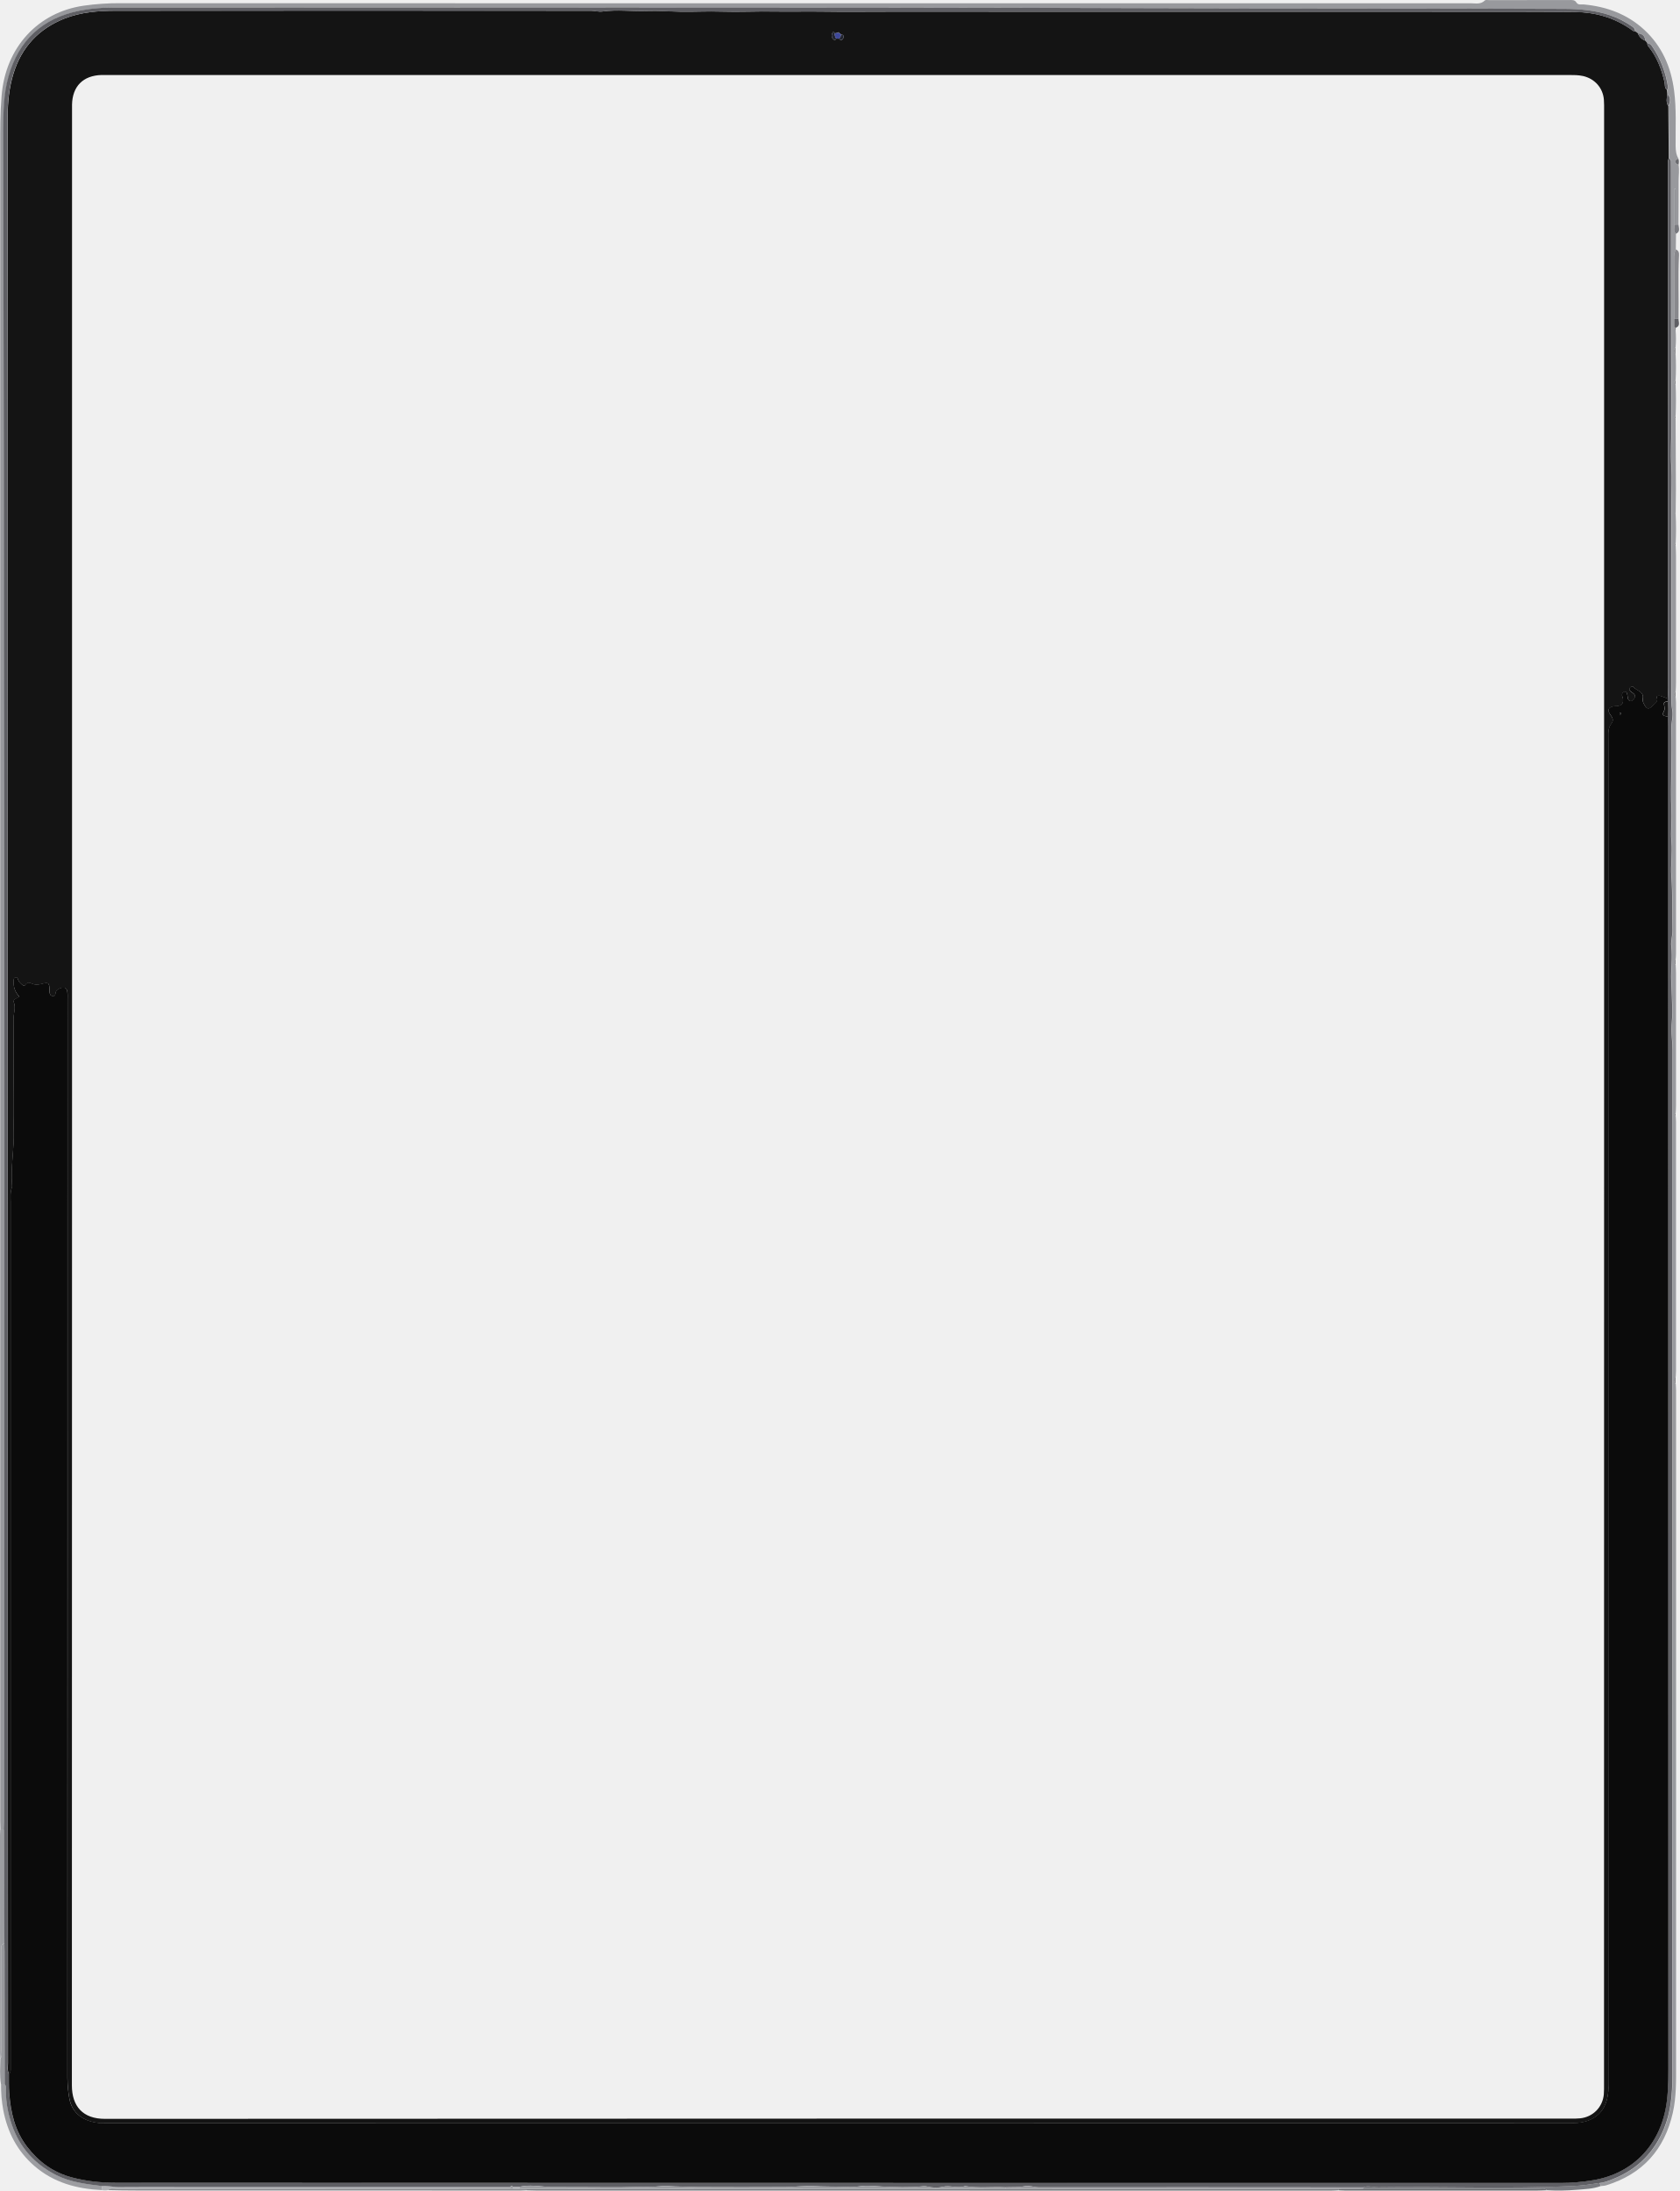
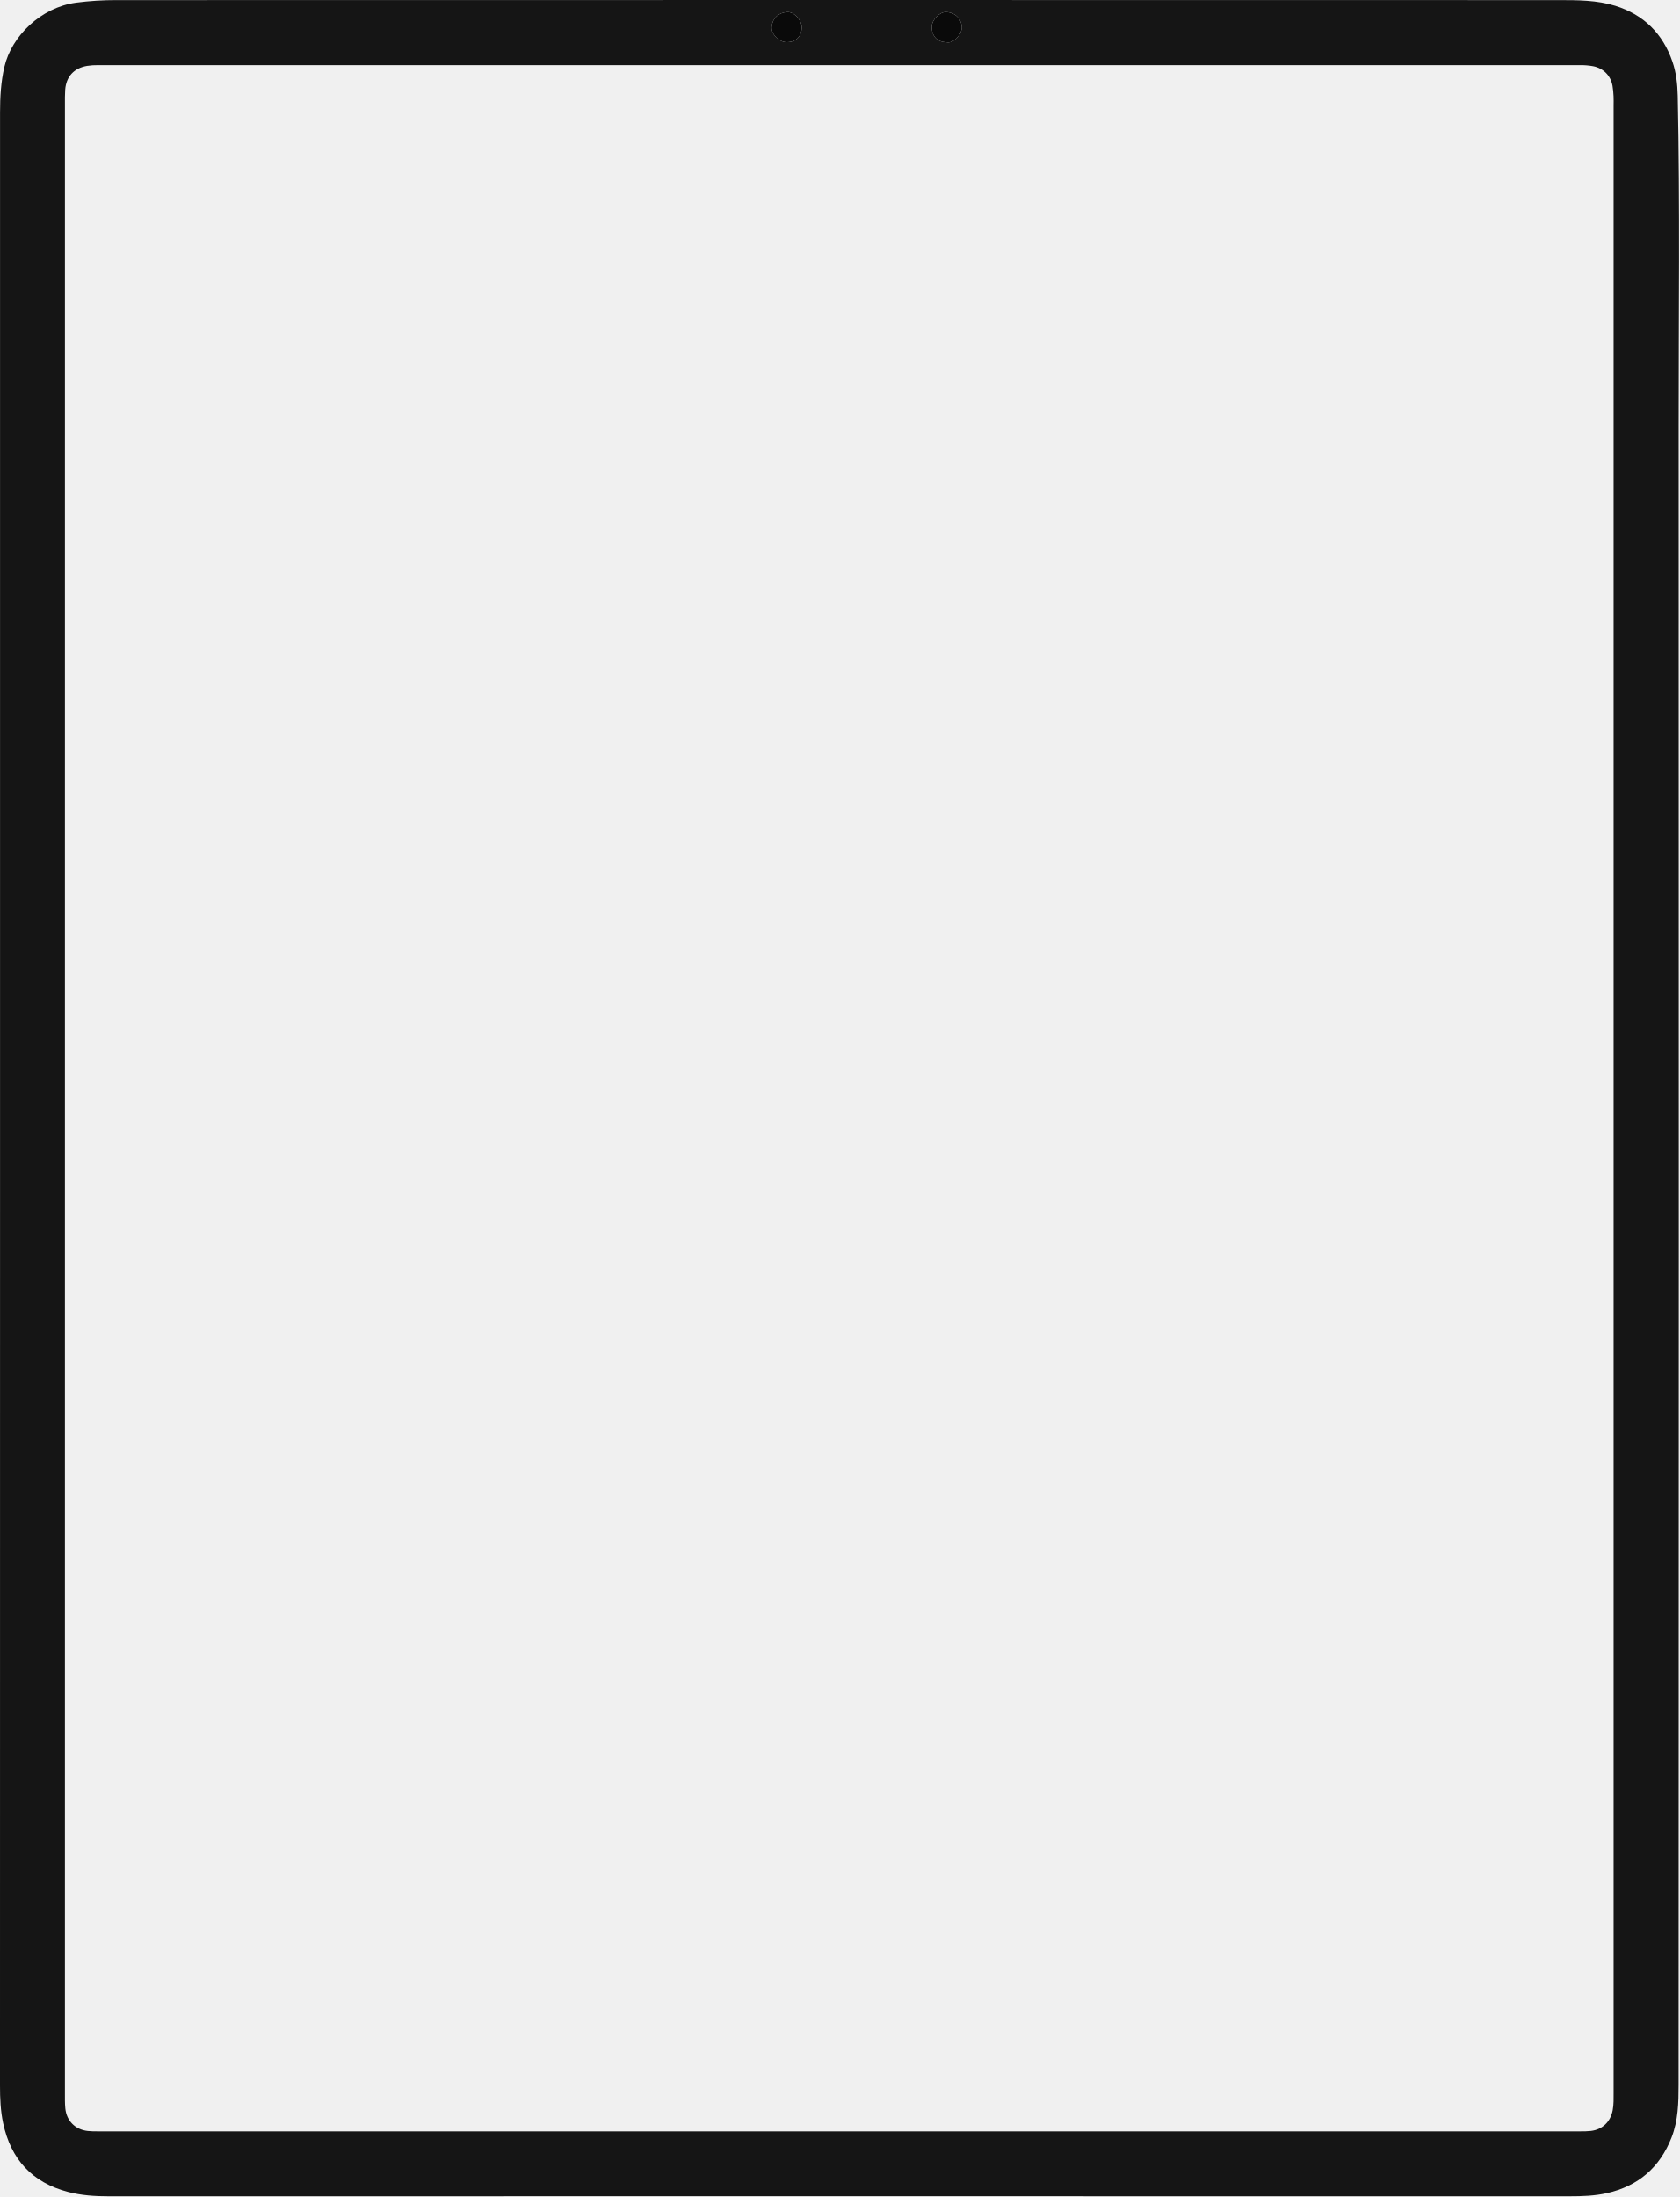
- <svg xmlns="http://www.w3.org/2000/svg" width="2245" height="2929" viewBox="0 0 2245 2929" fill="none">
-   <path d="M2244 220.063C2245.2 227.263 2244.1 234.463 2244.1 241.563C2244.2 261.063 2244 280.563 2243.9 300.063C2242.6 300.063 2241.3 300.063 2240.1 300.063C2240.1 284.263 2240.1 268.363 2240.1 252.563C2239.5 252.563 2239 252.563 2238.4 252.563C2238.4 268.463 2238.4 284.363 2238.4 300.163C2238.8 304.363 2236.6 308.963 2240.6 312.463C2240.5 319.463 2240.4 326.363 2240.4 333.363C2238.8 336.363 2238.1 339.463 2238.2 342.863C2238.4 370.663 2238.4 398.463 2238.5 426.263C2238.5 430.063 2238.5 433.763 2238.5 437.563C2238.2 439.363 2238.4 440.963 2240.1 441.863C2240.7 449.263 2240.7 456.563 2240.1 463.963C2237.3 467.263 2237.3 470.563 2240.1 473.863C2240.7 485.263 2240.7 496.563 2240.1 507.963C2237.6 509.963 2237.6 511.963 2240.1 513.963C2240.7 527.963 2240.7 541.963 2240.1 555.963C2238.1 557.263 2238.1 558.563 2240.1 559.963C2240.2 591.363 2240.4 622.863 2240.5 654.263C2240.5 664.863 2240.3 675.463 2240.2 685.963C2239.9 686.163 2239.6 686.263 2239.4 686.563C2239.1 687.163 2239.4 687.663 2240.2 687.963C2240.8 700.663 2240.8 713.363 2240.2 725.963C2238.2 727.263 2238.1 728.563 2240.2 729.963C2240.3 733.963 2240.6 737.863 2240.6 741.863C2240.6 798.963 2240.6 855.963 2240.6 913.063C2240.6 916.663 2240.4 920.363 2240.2 923.963C2237.4 926.663 2237.4 929.263 2240.2 931.963C2240.3 934.263 2240.6 936.563 2240.6 938.963C2240.6 1050.96 2240.6 1163.06 2240.6 1275.06C2240.6 1277.36 2240.4 1279.66 2240.2 1282.06C2237.4 1284.76 2237.4 1287.36 2240.2 1290.06C2240.3 1293.36 2240.6 1296.66 2240.6 1299.96C2240.6 1359.36 2240.6 1418.76 2240.6 1478.16C2240.6 1481.46 2240.4 1484.76 2240.2 1488.06C2238.1 1489.36 2238.1 1490.76 2240.2 1492.06C2240.3 1494.36 2240.6 1496.66 2240.6 1499.06C2240.6 1610.46 2240.6 1721.76 2240.6 1833.16C2240.6 1835.46 2240.4 1837.76 2240.3 1840.16C2237.4 1843.46 2237.4 1846.86 2240.3 1850.16C2240.4 1853.16 2240.7 1856.16 2240.7 1859.16C2240.7 2159.36 2240.7 2459.46 2240.7 2759.66C2240.7 2781.26 2241.2 2802.96 2236.4 2824.26C2225.3 2873.66 2195.9 2906.36 2147.4 2921.36C2145.2 2922.06 2142.8 2922.06 2140.5 2922.36C2139.8 2921.06 2139.2 2919.66 2138.5 2918.36C2145.2 2917.66 2151.4 2915.16 2157.5 2912.66C2189.4 2899.86 2211.7 2877.36 2224.8 2845.66C2234 2823.36 2236 2799.76 2236 2776.26C2236.2 2318.76 2236.1 1861.36 2236.2 1403.86C2236.2 1394.56 2234.9 1385.36 2234.9 1376.06C2234.9 1368.16 2236.1 1360.26 2236 1352.36C2235.8 1338.56 2235 1324.66 2234.5 1310.86C2233.9 1295.66 2236.5 1280.46 2234.6 1265.16C2233.7 1257.86 2236.4 1250.76 2236.2 1243.36C2235.6 1219.46 2236.5 1195.66 2234.7 1171.76C2233.5 1156.26 2236.2 1140.76 2234.8 1125.06C2233.6 1111.56 2235.4 1098.06 2234.8 1084.36C2233.3 1047.86 2235.9 1011.26 2234.6 974.763C2234.5 970.763 2234.9 966.863 2235.6 962.863C2236.4 958.363 2236.7 953.463 2235.8 948.963C2234.5 942.363 2234.6 935.763 2234.6 929.063C2234.6 842.563 2234.5 756.163 2234.7 669.663C2234.7 654.763 2235.6 639.863 2234.7 624.963C2233.5 605.063 2234.9 585.163 2234.8 565.263C2234.2 451.263 2234.3 337.363 2234.2 223.363C2234.2 220.663 2234.2 218.063 2234.1 215.363C2234 213.563 2232.9 212.363 2231.2 211.663C2231 188.463 2230.8 165.263 2230.7 142.063C2233 136.363 2234.5 130.663 2229.3 125.663C2229.1 123.763 2228.9 121.963 2228.7 120.063C2229.7 119.163 2230.4 117.963 2230.2 116.563C2227 96.863 2220.3 78.463 2208.9 61.963C2207.4 59.763 2205.5 57.863 2202.5 57.963C2201.6 56.863 2200.7 55.663 2199.8 54.563C2199.4 48.363 2196.1 44.963 2189.8 44.663C2188.7 43.763 2187.5 42.963 2186.4 42.063C2186.6 38.963 2184.6 37.063 2182.4 35.563C2173.1 29.063 2163.1 23.863 2152.4 20.363C2132.7 13.763 2112.3 12.063 2091.5 11.963C1899.6 11.163 1707.6 11.663 1515.7 10.963C1060.4 9.263 605.1 10.363 149.7 10.263C135.4 10.263 121.1 11.463 107.1 14.263C57.5 24.363 25.5 53.363 11.7 102.463C5.1 125.863 4.8 149.963 4.8 173.663C4.8 325.563 5.3 477.363 5.6 629.263C6.8 1231.26 6.2 1833.26 6.2 2435.26C6.2 2438.96 5.9 2442.56 5.8 2446.26C4.1 2446.26 2.3 2446.26 0.6 2446.26C0.5 2442.26 0.3 2438.26 0.3 2434.26C0.3 1688.36 0.3 942.363 0.3 196.463C0.3 173.863 0.2 151.163 2.1 128.563C7.2 62.763 51.3 16.463 111.5 7.663C128 5.263 144.6 4.163 161.2 4.263C363.5 4.363 565.8 4.363 768.2 4.363C1167.5 4.363 1566.8 4.463 1966.1 4.363C1972.5 4.363 1979.4 6.263 1985 0.663C1986.1 -0.437 1988.8 0.163 1990.8 0.163C2026.5 0.163 2062.1 0.063 2097.8 0.063C2101.4 0.063 2105.1 -0.537 2107.5 3.363C2109.9 7.163 2114.1 5.663 2117.6 5.963C2148 8.863 2175.4 18.863 2198.1 39.763C2221.9 61.763 2234 89.563 2238.1 121.363C2241.3 145.963 2239.9 170.563 2240.1 195.263C2240.2 201.363 2240.8 206.863 2243.9 212.063C2241.8 212.263 2240.2 212.963 2240.1 215.463C2239.9 218.463 2241.3 219.863 2244 220.063Z" fill="#98999D" />
-   <path d="M1790.1 2927.96C1786.5 2928.16 1782.8 2928.46 1779.2 2928.46C1425.2 2928.46 1071.1 2928.36 717.1 2928.36C712.8 2928.36 708.5 2928.16 704.1 2928.06C704.1 2927.46 704.2 2926.86 704.2 2926.36C817.8 2926.26 931.5 2926.26 1045.1 2926.16C1144.7 2926.16 1244.4 2926.06 1344 2926.06C1366.9 2926.06 1389.9 2926.16 1412.8 2926.16C1538.5 2926.16 1664.2 2926.16 1790 2926.16C1790.1 2926.66 1790.1 2927.36 1790.1 2927.96Z" fill="#7A7B80" />
-   <path d="M136 2927.76C102.7 2926.16 71.9 2917.96 46 2895.56C22.9 2875.56 9.9 2850.16 4.3 2820.56C2.2 2809.16 1.3 2797.66 1.4 2786.06C3.1 2786.06 4.8 2785.96 6.4 2785.96C8.8 2788.86 8 2792.36 8 2795.56C8 2810.96 10.9 2825.86 15.9 2840.36C26.3 2870.76 46.2 2892.76 74.7 2907.36C94 2917.26 115.1 2919.66 136.2 2922.26C136.1 2924.06 136.1 2925.86 136 2927.76Z" fill="#9C9DA1" />
-   <path d="M0.3 2446.06C2 2446.06 3.8 2446.06 5.5 2446.06C5.7 2496.76 5.9 2547.36 6 2598.06C-0.1 2599.36 2.1 2604.26 2.1 2607.76C2 2652.26 2 2696.76 2 2741.36C2 2744.86 3.2 2748.76 0.5 2751.86C0.4 2749.16 0.1 2746.56 0.1 2743.86C3.7998e-07 2646.86 0 2549.96 0 2452.96C0 2450.66 0.2 2448.36 0.3 2446.06Z" fill="#9C9DA1" />
-   <path d="M136 2927.76C136.1 2925.96 136.1 2924.16 136.2 2922.26C143.9 2921.46 151.3 2923.76 159 2923.66C185.6 2923.36 212.2 2923.56 238.9 2923.56C386.6 2923.56 534.4 2923.56 682.1 2923.56C682.1 2924.36 682.1 2925.16 682 2925.96C609.5 2925.96 536.9 2926.06 464.4 2926.06C361.6 2926.06 258.7 2926.06 155.9 2926.16C152.1 2926.16 147.9 2924.76 144.4 2927.76C141.6 2928.36 138.8 2928.26 136 2927.76Z" fill="#B0B1B5" />
-   <path d="M144.4 2927.76C147.9 2924.76 152.1 2926.16 155.9 2926.16C258.7 2926.06 361.6 2926.06 464.4 2926.06C536.9 2926.06 609.5 2925.96 682 2925.96C683.4 2925.96 684.8 2925.96 686.2 2925.96C688.8 2925.96 691.4 2925.96 694 2925.96C697.4 2926.06 700.8 2926.16 704.2 2926.26C704.2 2926.86 704.1 2927.46 704.1 2927.96C701.4 2928.06 698.8 2928.36 696.1 2928.36C524.5 2928.36 352.9 2928.36 181.3 2928.26C169 2928.36 156.7 2927.96 144.4 2927.76Z" fill="#898A8E" />
-   <path d="M2138.3 2918.26C2139 2919.56 2139.6 2920.96 2140.3 2922.26C2129.9 2926.26 2118.8 2926.46 2108 2927.36C2094.8 2928.46 2081.4 2928.76 2068.1 2927.96C2064.7 2924.66 2060.5 2926.16 2056.7 2926.16C1978.5 2926.06 1900.3 2926.06 1822.1 2926.06C1822.1 2925.36 1822.2 2924.76 1822.2 2924.06C1829 2921.36 1835.9 2924.06 1842.7 2923.96C1929.7 2922.76 2016.8 2926.36 2103.9 2922.26C2115.5 2921.66 2126.8 2920.06 2138.3 2918.26Z" fill="#7A7B80" />
-   <path d="M0.5 2751.96C3.2 2748.76 2 2744.96 2 2741.46C2.1 2696.96 2 2652.46 2.1 2607.86C2.1 2604.36 -0.1 2599.46 6 2598.16C6.1 2601.86 6.2 2605.46 6.2 2609.16C6.3 2668.16 6.3 2727.06 6.4 2786.06C4.7 2786.06 3 2786.16 1.3 2786.16C-0.6 2774.76 0.3 2763.26 0.5 2751.96Z" fill="#98999D" />
-   <path d="M1822 2926.06C1900.2 2926.06 1978.4 2926.06 2056.6 2926.16C2060.4 2926.16 2064.6 2924.66 2068 2927.96C2063.7 2928.06 2059.3 2928.36 2055 2928.36C1969.3 2928.36 1883.7 2928.36 1798 2928.36C1795.3 2928.36 1792.7 2928.16 1790 2928.06C1790 2927.46 1790 2926.76 1790 2926.16C1800.7 2926.06 1811.4 2926.06 1822 2926.06Z" fill="#696A6E" />
-   <path d="M2238.4 426.363C2238.3 398.563 2238.3 370.763 2238.1 342.963C2238.1 339.563 2238.8 336.463 2240.3 333.463C2244.2 334.763 2244.8 337.963 2244.6 341.463C2243.2 369.663 2244.5 397.863 2244 426.063C2242.1 426.163 2240.3 426.263 2238.4 426.363Z" fill="#88888C" />
-   <path d="M2238.4 426.363C2240.3 426.263 2242.1 426.163 2244 426.063C2243.8 430.463 2246.9 435.763 2240.3 438.163C2239.7 437.963 2239.1 437.763 2238.4 437.663C2238.4 433.963 2238.4 430.163 2238.4 426.363Z" fill="#5F5F64" />
-   <path d="M2240.6 312.563C2236.6 309.063 2238.8 304.463 2238.4 300.263C2238.9 300.163 2239.5 300.163 2240.1 300.163C2241.4 300.163 2242.7 300.163 2243.9 300.163C2244.3 304.663 2246.7 309.763 2240.6 312.563Z" fill="#7A7B80" />
-   <path d="M2244 220.063C2241.3 219.863 2239.9 218.363 2240 215.663C2240.1 213.163 2241.7 212.463 2243.8 212.263C2244.7 214.763 2244.5 217.463 2244 220.063Z" fill="#696A6E" />
-   <path d="M2240.1 1850.06C2237.2 1846.76 2237.2 1843.36 2240.1 1840.06C2240.1 1843.36 2240.1 1846.76 2240.1 1850.06Z" fill="#88888C" />
-   <path d="M2240 474.063C2237.2 470.763 2237.2 467.463 2240 464.163C2240 467.363 2240 470.763 2240 474.063Z" fill="#88888C" />
-   <path d="M2240.1 1290.06C2237.3 1287.36 2237.3 1284.76 2240.1 1282.06C2240.1 1284.76 2240.1 1287.36 2240.1 1290.06Z" fill="#88888C" />
-   <path d="M2240.1 932.063C2237.3 929.363 2237.3 926.763 2240.1 924.063C2240.1 926.763 2240.1 929.363 2240.1 932.063Z" fill="#88888C" />
-   <path d="M2240.1 514.063C2237.6 512.063 2237.6 510.063 2240.1 508.063C2240.1 510.063 2240.1 512.063 2240.1 514.063Z" fill="#88888C" />
-   <path d="M2240.1 1492.06C2238 1490.76 2238 1489.36 2240.1 1488.06C2240.1 1489.36 2240.1 1490.76 2240.1 1492.06Z" fill="#88888C" />
-   <path d="M2240.1 730.063C2238.1 728.763 2238.1 727.463 2240.1 726.063C2240.1 727.363 2240.1 728.763 2240.1 730.063Z" fill="#88888C" />
-   <path d="M2240.1 560.063C2238.1 558.763 2238.1 557.463 2240.1 556.063C2240.1 557.363 2240.1 558.763 2240.1 560.063Z" fill="#88888C" />
-   <path d="M2238.4 437.663C2239 437.763 2239.7 437.963 2240.3 438.163C2240.2 439.463 2240.1 440.763 2240.1 442.063C2238.3 441.063 2238.1 439.463 2238.4 437.663Z" fill="#88888C" />
-   <path d="M2240.1 688.063C2239.3 687.763 2239 687.263 2239.3 686.663C2239.4 686.363 2239.8 686.263 2240.1 686.063C2240.3 686.763 2240.3 687.363 2240.1 688.063Z" fill="#88888C" />
-   <path d="M2228.4 120.063C2228.6 121.963 2228.8 123.763 2229 125.663C2228.3 131.263 2227 136.863 2230.4 142.063C2230.6 165.263 2230.7 188.463 2230.9 211.663C2229.2 215.863 2230 220.263 2230 224.563C2230 456.463 2230.1 688.363 2230.1 920.163C2230.1 924.763 2229.7 929.463 2229.6 934.063C2226.2 932.763 2222.9 931.263 2219.4 930.263C2217.5 929.763 2214.3 930.163 2215.1 932.563C2217 938.263 2212.7 940.363 2209.8 943.263C2204.2 948.963 2201.6 948.463 2198 941.563C2196.9 939.463 2195.7 937.263 2196.2 934.863C2198.5 924.363 2188.1 923.663 2183.6 918.463C2182.7 917.363 2180.3 917.863 2179.1 919.363C2178 920.863 2178.2 922.663 2179.5 923.863C2180.9 925.263 2182.7 926.163 2184.2 927.463C2186.2 929.263 2186.5 931.563 2184.9 933.763C2183.6 935.663 2182.1 937.863 2179.3 937.163C2177.2 936.663 2176.4 934.663 2176.1 932.563C2175.8 930.563 2175.7 928.563 2175.1 926.763C2174.7 925.563 2173.5 924.663 2172 924.763C2170.1 924.963 2169.1 926.263 2168.6 927.863C2168 929.963 2169.4 931.663 2169.7 933.663C2170.8 940.463 2168.3 943.463 2161.4 944.063C2160.4 944.163 2159.4 944.063 2158.4 944.163C2150 945.263 2148.1 949.163 2153.3 956.063C2156.1 959.763 2157.4 963.463 2154.6 966.963C2149.4 973.363 2150.2 980.563 2150.2 987.863C2150.2 1587.46 2150.2 2187.06 2150.2 2786.76C2150.2 2789.76 2150.4 2792.76 2150.2 2795.76C2148.8 2811.46 2143.1 2824.96 2128.5 2832.66C2120.2 2837.06 2111 2838.36 2101.5 2838.36C1447.6 2838.26 793.6 2838.26 139.7 2838.26C137.4 2838.26 135 2838.46 132.7 2838.26C111.2 2836.06 96.4 2825.06 92.8 2805.56C91.1 2796.56 90.2 2787.26 90.2 2777.86C90.4 2297.26 90.3 1816.56 90.3 1335.96C90.3 1332.66 90.5 1329.26 90.1 1325.96C89.6 1321.56 86.6 1319.46 82.4 1320.66C78.9 1321.66 75.2 1322.86 74.4 1327.26C74 1329.56 73.9 1332.26 70.5 1331.76C67.3 1331.26 66.4 1328.76 66.3 1325.86C66.2 1324.56 66.3 1323.16 66.2 1321.86C65.8 1314.16 64.7 1313.06 57.1 1315.06C53.1 1316.06 49.1 1316.96 45.3 1315.96C41.1 1314.76 37.3 1311.26 33.7 1317.06C32.8 1318.56 30.6 1317.36 29.3 1316.26C27.3 1314.46 25.2 1312.76 24.4 1310.06C23.8 1308.06 23 1306.06 20.4 1306.96C18 1307.76 18.4 1310.16 18.3 1312.06C17.9 1319.86 20.4 1326.76 26 1332.46C22.6 1334.96 17 1335.66 18.6 1340.06C21.4 1347.86 18 1355.16 18.1 1362.66C18.4 1387.36 18.2 1411.96 18.2 1436.66C18.2 1461.66 17.6 1486.66 18.4 1511.66C19.2 1536.06 14.1 1560.26 16.2 1584.56C16.3 1585.56 16.3 1586.66 16 1587.56C13.5 1593.96 14.3 1600.66 14.3 1607.36C14.3 1990.96 14.3 2374.66 14.3 2758.26C14.3 2761.26 14.3 2764.26 14.3 2767.26C14.3 2769.36 13.9 2771.26 12 2772.46C9.5 2767.76 10.7 2762.66 10.7 2757.76C10.3 2141.26 10.2 1525.06 10.1 908.763C10.1 657.763 10.1 406.863 10.3 155.863C10.3 136.563 12.2 117.363 17.9 98.763C28.8 63.063 51.8 38.363 86.6 24.663C108.4 16.163 131.4 14.463 154.3 14.363C366.3 14.063 578.2 14.263 790.2 14.363C795.2 14.363 800.3 15.963 805.1 15.363C825 12.563 844.9 15.363 864.8 14.663C880.3 14.063 895.9 15.363 911.5 15.663C929 15.863 946.6 14.863 964.1 15.463C987.6 16.263 1011.2 14.963 1034.7 15.363C1055.8 15.763 1077 15.163 1098.1 15.463C1128.7 15.963 1159.3 15.563 1189.9 15.563C1432.9 15.563 1675.8 15.563 1918.8 15.663C1981.1 15.663 2043.4 15.563 2105.8 16.063C2132.6 16.263 2157.8 23.463 2180.1 38.963C2182 40.263 2183.6 42.163 2186.2 41.863C2187.3 42.763 2188.5 43.563 2189.6 44.463C2191.5 49.263 2194.8 52.563 2199.6 54.363C2200.5 55.463 2201.4 56.663 2202.3 57.763C2202.1 59.563 2202.9 60.963 2203.9 62.263C2215.3 76.163 2221.2 92.463 2225.3 109.763C2226.1 113.363 2225 117.463 2228.4 120.063ZM1122 51.663C1123.8 54.763 1125.8 53.663 1127.1 51.463C1128.8 48.563 1127.8 46.563 1124.4 45.963C1123.6 45.363 1122.8 44.763 1122 44.163C1121.6 42.963 1121 42.663 1120.1 43.763C1118.8 44.063 1117.5 44.263 1116.2 44.563C1115.5 43.463 1114 42.163 1113.3 43.363C1111.2 46.563 1111.4 50.063 1114.4 52.763C1116 54.163 1117.3 53.163 1118.1 51.563C1119.4 51.563 1120.7 51.663 1122 51.663ZM2144.5 1467.16C2144.5 1027.46 2144.6 587.863 2144.5 148.163C2144.5 143.163 2144.6 138.163 2144.2 133.163C2142.9 117.463 2132 105.263 2116.5 101.663C2110.2 100.263 2103.9 100.263 2097.6 100.263C1446.3 100.263 795 100.263 143.7 100.263C141 100.263 138.4 100.163 135.7 100.263C111.1 100.963 96.8 115.363 96.3 139.863C96.3 141.563 96.3 143.163 96.3 144.863C96.3 1025.86 96.4 1906.76 96.1 2787.76C96.1 2815.56 110.6 2832.66 140.5 2832.56C793.8 2832.16 1447.1 2832.26 2100.4 2832.26C2104.4 2832.26 2108.4 2832.26 2112.4 2831.86C2129.5 2830.16 2142.6 2816.96 2144.1 2799.86C2144.5 2795.26 2144.4 2790.56 2144.4 2785.86C2144.5 2346.36 2144.5 1906.76 2144.5 1467.16Z" fill="#141414" />
-   <path d="M2229.6 934.063C2229.8 929.463 2230.1 924.763 2230.1 920.163C2230.1 688.263 2230 456.363 2230 224.563C2230 220.263 2229.3 215.863 2230.9 211.663C2232.6 212.363 2233.7 213.563 2233.8 215.363C2233.9 218.063 2233.9 220.663 2233.9 223.363C2234 337.363 2233.9 451.263 2234.5 565.263C2234.6 585.163 2233.2 605.063 2234.4 624.963C2235.3 639.863 2234.4 654.763 2234.4 669.663C2234.2 756.163 2234.3 842.563 2234.3 929.063C2234.3 935.663 2234.2 942.263 2235.5 948.963C2236.4 953.463 2236 958.363 2235.3 962.863C2234.6 966.863 2234.2 970.763 2234.3 974.763C2235.6 1011.36 2233 1047.86 2234.5 1084.36C2235.1 1097.96 2233.3 1111.56 2234.5 1125.06C2235.9 1140.66 2233.3 1156.26 2234.4 1171.76C2236.2 1195.66 2235.3 1219.46 2235.9 1243.36C2236.1 1250.76 2233.4 1257.96 2234.3 1265.16C2236.2 1280.46 2233.6 1295.66 2234.2 1310.86C2234.7 1324.66 2235.5 1338.56 2235.7 1352.36C2235.8 1360.26 2234.6 1368.16 2234.6 1376.06C2234.6 1385.36 2235.9 1394.56 2235.9 1403.86C2235.8 1861.36 2235.9 2318.76 2235.7 2776.26C2235.7 2799.76 2233.7 2823.36 2224.5 2845.66C2211.4 2877.46 2189.1 2899.86 2157.2 2912.66C2151.1 2915.16 2144.8 2917.66 2138.2 2918.36C2126.8 2920.06 2115.4 2921.76 2103.8 2922.36C2016.8 2926.46 1929.7 2922.86 1842.6 2924.06C1835.8 2924.16 1828.9 2921.46 1822.1 2924.16C1677.6 2924.06 1533.2 2923.96 1388.7 2924.06C1382.3 2924.06 1376.1 2921.36 1369.9 2922.66C1361.3 2924.36 1352.7 2923.66 1344.1 2924.06C1326.2 2923.16 1308.2 2925.46 1290.3 2922.56C1280.3 2925.96 1270 2921.06 1259.7 2923.56C1253.5 2925.06 1246.5 2924.66 1239.9 2923.16C1238 2922.76 1235.9 2922.56 1234 2922.76C1215.4 2924.66 1196.9 2923.86 1178.3 2923.06C1169.1 2922.66 1159.8 2921.16 1150.6 2922.66C1141.7 2924.16 1132.8 2923.66 1124.1 2923.36C1112.3 2922.96 1100.4 2923.26 1088.5 2922.56C1075.7 2921.86 1062.8 2923.66 1049.9 2923.76C1010.9 2923.96 971.9 2923.96 933 2923.76C922.8 2923.66 912.6 2923.06 902.4 2922.96C896.5 2922.86 890.4 2921.96 884.5 2922.56C872.3 2923.96 860.1 2923.26 847.9 2923.66C825.7 2924.36 803.5 2923.86 781.2 2923.86C766.3 2923.86 751.3 2923.86 736.4 2923.76C732.7 2923.76 729.1 2923.36 725.5 2922.96C715 2922.06 704.4 2920.86 693.9 2923.66C691.3 2923.66 688.7 2923.66 686.1 2923.66C684.7 2922.06 683.3 2921.96 682 2923.66C534.3 2923.66 386.5 2923.66 238.8 2923.66C212.2 2923.66 185.6 2923.46 158.9 2923.76C151.2 2923.86 143.8 2921.56 136.1 2922.36C115.1 2919.76 94 2917.36 74.6 2907.46C46.2 2892.86 26.2 2870.86 15.8 2840.46C10.8 2825.96 7.9 2811.06 7.9 2795.66C7.9 2792.46 8.7 2788.96 6.3 2786.06C6.2 2727.06 6.2 2668.16 6.1 2609.16C6.1 2605.46 6 2601.86 5.9 2598.16C5.7 2547.46 5.5 2496.86 5.4 2446.16C5.5 2442.46 5.8 2438.86 5.8 2435.16C5.8 1833.16 6.4 1231.16 5.2 629.163C4.9 477.263 4.4 325.463 4.4 173.563C4.4 149.863 4.7 125.763 11.3 102.363C25.1 53.263 57.1 24.163 106.7 14.163C120.7 11.363 135 10.163 149.3 10.163C604.6 10.263 1059.9 9.263 1515.3 10.863C1707.2 11.563 1899.2 11.063 2091.1 11.863C2111.9 11.963 2132.3 13.663 2152 20.263C2162.7 23.863 2172.8 28.963 2182 35.463C2184.2 36.963 2186.1 38.863 2186 41.963C2183.4 42.263 2181.8 40.363 2179.9 39.063C2157.6 23.463 2132.4 16.363 2105.6 16.163C2043.3 15.563 1981 15.763 1918.6 15.763C1675.6 15.763 1432.7 15.763 1189.7 15.663C1159.1 15.663 1128.5 15.963 1097.9 15.563C1076.7 15.263 1055.6 15.763 1034.5 15.463C1010.9 15.063 987.4 16.363 963.9 15.563C946.3 14.963 928.8 15.963 911.3 15.763C895.7 15.563 880.2 14.263 864.6 14.763C844.7 15.463 824.8 12.663 804.9 15.463C800.1 16.163 795 14.463 790 14.463C578 14.363 366.1 14.263 154.1 14.463C131.2 14.463 108.2 16.163 86.4 24.763C51.6 38.363 28.7 63.063 17.7 98.863C12 117.463 10.1 136.663 10.1 155.963C10.1 406.863 10.1 657.863 10.1 908.763C10.2 1524.96 10.3 2141.26 10.5 2757.46C10.5 2762.36 9.3 2767.46 11.8 2772.16C11.9 2780.46 11.6 2788.86 12.2 2797.16C14.1 2823.36 19.7 2848.56 36.3 2869.96C51.8 2889.96 71.3 2904.16 96.1 2910.76C115.3 2915.86 134.7 2917.76 154.4 2917.86C407.4 2917.96 660.3 2918.06 913.3 2918.06C1304.2 2918.06 1695.2 2918.06 2086.1 2918.16C2100.8 2918.16 2115.3 2916.86 2129.8 2914.46C2184.9 2905.26 2221 2865.16 2228.2 2809.66C2230.7 2790.46 2230.3 2771.16 2230.3 2751.76C2230.2 2157.86 2230.1 1563.96 2230 970.063C2230 966.063 2229.7 962.063 2229.5 958.063C2230.4 951.363 2230.4 944.663 2229.5 937.963C2229.6 936.663 2229.6 935.363 2229.6 934.063Z" fill="#5F5F64" />
-   <path d="M2228.4 120.063C2225 117.463 2226.1 113.363 2225.3 109.963C2221.2 92.763 2215.2 76.363 2203.9 62.463C2202.8 61.163 2202.1 59.663 2202.3 57.963C2205.3 57.863 2207.2 59.763 2208.7 61.963C2220.1 78.463 2226.8 96.863 2230 116.563C2230.2 117.963 2229.5 119.163 2228.4 120.063Z" fill="#5F5F64" />
-   <path d="M2240 300.163C2239.4 300.163 2238.9 300.163 2238.3 300.263C2238.3 284.363 2238.3 268.463 2238.3 252.663C2238.9 252.663 2239.4 252.663 2240 252.663C2240 268.463 2240 284.263 2240 300.163Z" fill="#898A8E" />
-   <path d="M2230.4 142.063C2227 136.863 2228.2 131.263 2229 125.663C2234.2 130.663 2232.7 136.363 2230.4 142.063Z" fill="#5F5F64" />
-   <path d="M2199.6 54.563C2194.8 52.663 2191.5 49.363 2189.6 44.663C2195.9 44.963 2199.2 48.363 2199.6 54.563Z" fill="#5F5F64" />
-   <path d="M694 2923.56C704.5 2920.76 715 2921.96 725.6 2922.86C729.2 2923.16 732.9 2923.56 736.5 2923.66C751.4 2923.66 766.4 2923.66 781.3 2923.76C803.5 2923.76 825.8 2924.36 848 2923.56C860.2 2923.16 872.4 2923.86 884.6 2922.46C890.5 2921.76 896.6 2922.76 902.5 2922.86C912.7 2922.96 922.9 2923.66 933.1 2923.66C972.1 2923.96 1011 2923.86 1050 2923.66C1062.9 2923.56 1075.8 2921.76 1088.6 2922.46C1100.5 2923.16 1112.3 2922.86 1124.2 2923.26C1132.9 2923.56 1141.9 2923.96 1150.7 2922.56C1159.9 2921.06 1169.2 2922.56 1178.4 2922.96C1197 2923.76 1215.5 2924.56 1234.1 2922.66C1236 2922.46 1238.1 2922.66 1240 2923.06C1246.6 2924.56 1253.6 2924.96 1259.8 2923.46C1270.1 2920.96 1280.4 2925.86 1290.4 2922.46C1308.3 2925.36 1326.3 2923.06 1344.2 2923.96C1344.2 2924.66 1344.2 2925.26 1344.2 2925.96C1244.6 2925.96 1144.9 2926.06 1045.3 2926.06C931.7 2926.16 818 2926.16 704.4 2926.26C701 2926.16 697.6 2926.06 694.2 2925.96C694 2925.16 694 2924.36 694 2923.56Z" fill="#9C9DA1" />
-   <path d="M1344.1 2925.96C1344.1 2925.26 1344.1 2924.66 1344.1 2923.96C1352.7 2923.46 1361.3 2924.26 1369.9 2922.56C1376.1 2921.36 1382.3 2923.96 1388.7 2923.96C1533.2 2923.86 1677.6 2923.96 1822.1 2924.06C1822.1 2924.76 1822 2925.36 1822 2926.06C1811.3 2926.06 1800.7 2926.06 1790 2926.06C1664.3 2926.06 1538.6 2926.06 1412.8 2926.06C1390 2926.06 1367 2925.96 1344.1 2925.96Z" fill="#9A9A9F" />
-   <path d="M682.1 2923.56C683.5 2921.86 684.8 2921.96 686.2 2923.56C686.2 2924.36 686.2 2925.16 686.2 2925.96C684.8 2925.96 683.4 2925.96 682 2925.96C682 2925.16 682.1 2924.36 682.1 2923.56Z" fill="#9C9DA1" />
-   <path d="M686.2 2925.96C686.2 2925.16 686.2 2924.36 686.2 2923.56C688.8 2923.56 691.4 2923.56 694 2923.56C694 2924.36 694 2925.16 694 2925.96C691.4 2925.96 688.8 2925.96 686.2 2925.96Z" fill="#B0B1B5" />
-   <path id="screen" d="M2144.5 1467.16C2144.5 1906.76 2144.5 2346.46 2144.5 2786.06C2144.5 2790.76 2144.6 2795.46 2144.2 2800.06C2142.7 2817.16 2129.6 2830.36 2112.5 2832.06C2108.5 2832.46 2104.5 2832.46 2100.5 2832.46C1447.2 2832.46 793.9 2832.36 140.6 2832.76C110.7 2832.76 96.2 2815.76 96.2 2787.96C96.5 1906.96 96.4 1026.06 96.4 145.063C96.4 143.363 96.4 141.763 96.4 140.063C96.9 115.563 111.2 101.163 135.8 100.463C138.5 100.363 141.1 100.463 143.8 100.463C795.1 100.463 1446.4 100.463 2097.7 100.463C2104 100.463 2110.3 100.463 2116.6 101.863C2132 105.463 2142.9 117.563 2144.3 133.363C2144.7 138.363 2144.6 143.363 2144.6 148.363C2144.5 587.763 2144.5 1027.46 2144.5 1467.16Z" fill="none" />
-   <path d="M2229.6 958.163C2229.8 962.163 2230.1 966.163 2230.1 970.163C2230.2 1564.06 2230.3 2157.96 2230.4 2751.86C2230.4 2771.16 2230.8 2790.46 2228.3 2809.76C2221.1 2865.16 2185 2905.26 2129.9 2914.56C2115.4 2916.96 2100.9 2918.26 2086.2 2918.26C1695.3 2918.16 1304.3 2918.26 913.4 2918.16C660.4 2918.16 407.5 2918.06 154.5 2917.96C134.8 2917.96 115.4 2915.96 96.2 2910.86C71.3 2904.26 51.9 2890.16 36.4 2870.06C19.8 2848.66 14.2 2823.56 12.3 2797.26C11.7 2788.96 12 2780.56 11.9 2772.26C13.8 2771.06 14.2 2769.16 14.2 2767.06C14.2 2764.06 14.2 2761.06 14.2 2758.06C14.2 2374.46 14.2 1990.76 14.2 1607.16C14.2 1600.56 13.4 1593.86 15.9 1587.36C16.2 1586.46 16.2 1585.36 16.1 1584.36C14 1559.96 19.1 1535.86 18.3 1511.46C17.5 1486.46 18.1 1461.46 18.1 1436.46C18.1 1411.76 18.3 1387.16 18 1362.46C17.9 1354.96 21.3 1347.76 18.5 1339.86C16.9 1335.46 22.5 1334.66 25.9 1332.26C20.3 1326.56 17.8 1319.66 18.2 1311.86C18.3 1309.96 17.9 1307.56 20.3 1306.76C23 1305.86 23.7 1307.86 24.3 1309.86C25.2 1312.56 27.3 1314.26 29.2 1316.06C30.5 1317.26 32.6 1318.46 33.6 1316.86C37.2 1310.96 41 1314.56 45.2 1315.76C49 1316.76 53 1315.96 57 1314.86C64.6 1312.86 65.7 1313.96 66.1 1321.66C66.2 1322.96 66.1 1324.36 66.2 1325.66C66.3 1328.56 67.2 1331.06 70.4 1331.56C73.8 1332.06 73.9 1329.26 74.3 1327.06C75.1 1322.66 78.8 1321.46 82.3 1320.46C86.6 1319.26 89.5 1321.36 90 1325.76C90.4 1329.06 90.2 1332.46 90.2 1335.76C90.2 1816.36 90.2 2297.06 90.1 2777.66C90.1 2787.06 91.1 2796.36 92.7 2805.36C96.3 2824.86 111.1 2835.86 132.6 2838.06C134.9 2838.26 137.3 2838.06 139.6 2838.06C793.5 2838.06 1447.5 2838.06 2101.4 2838.16C2110.9 2838.16 2120.1 2836.86 2128.4 2832.46C2143.1 2824.76 2148.7 2811.26 2150.1 2795.56C2150.4 2792.56 2150.1 2789.56 2150.1 2786.56C2150.1 2186.96 2150.1 1587.36 2150.1 987.663C2150.1 980.363 2149.3 973.163 2154.5 966.763C2157.3 963.263 2156 959.563 2153.2 955.863C2148 949.063 2149.9 945.063 2158.3 943.963C2159.3 943.863 2160.3 943.963 2161.3 943.863C2168.2 943.263 2170.7 940.263 2169.6 933.463C2169.3 931.563 2167.8 929.763 2168.5 927.663C2169 926.063 2170 924.663 2171.9 924.563C2173.5 924.463 2174.6 925.363 2175 926.563C2175.6 928.363 2175.8 930.463 2176 932.363C2176.3 934.463 2177 936.463 2179.2 936.963C2181.9 937.663 2183.4 935.463 2184.8 933.563C2186.4 931.363 2186.1 929.063 2184.1 927.263C2182.6 925.963 2180.8 925.063 2179.4 923.663C2178.1 922.463 2177.8 920.663 2179 919.163C2180.1 917.663 2182.6 917.263 2183.5 918.263C2188 923.463 2198.5 924.163 2196.1 934.663C2195.6 936.963 2196.8 939.263 2197.9 941.363C2201.5 948.263 2204.1 948.763 2209.7 943.063C2212.5 940.163 2216.8 938.063 2215 932.363C2214.2 929.963 2217.5 929.563 2219.3 930.063C2222.8 931.063 2226.1 932.563 2229.5 933.863C2229.5 935.163 2229.5 936.463 2229.5 937.763C2226.2 937.863 2223.2 938.463 2224.7 942.863C2225.6 945.463 2225.9 947.663 2224.5 950.363C2221.7 956.163 2222 956.363 2229.6 958.163ZM2167.4 954.663C2167.2 954.063 2167.1 953.263 2166.7 953.063C2166.3 952.863 2165.6 953.363 2165 953.663C2165.2 954.263 2165.3 955.063 2165.7 955.263C2166.1 955.363 2166.8 954.863 2167.4 954.663Z" fill="#0B0B0B" />
-   <path d="M1118.1 51.563C1117.2 53.163 1115.9 54.163 1114.4 52.763C1111.4 50.063 1111.2 46.563 1113.3 43.363C1114.1 42.163 1115.5 43.363 1116.2 44.563C1115.7 47.163 1116.5 49.463 1118.1 51.563Z" fill="#212431" />
-   <path d="M1118.1 51.563C1116.4 49.463 1115.7 47.163 1116.2 44.563C1117.5 44.263 1118.8 44.063 1120.1 43.763C1120.7 44.063 1121.3 44.263 1122 44.163C1122.8 44.763 1123.6 45.363 1124.4 45.963C1124.4 48.263 1123.2 49.963 1122 51.663C1120.7 51.663 1119.4 51.563 1118.1 51.563Z" fill="#3E489A" />
-   <path d="M1122 51.663C1123.2 49.963 1124.4 48.163 1124.4 45.963C1127.8 46.563 1128.8 48.663 1127.1 51.463C1125.8 53.663 1123.8 54.763 1122 51.663Z" fill="#212431" />
-   <path d="M1122 44.163C1121.3 44.263 1120.7 44.063 1120.1 43.763C1121 42.663 1121.6 42.963 1122 44.163Z" fill="#212431" />
-   <path d="M2229.6 958.163C2222 956.363 2221.7 956.163 2224.6 950.663C2226 947.963 2225.7 945.763 2224.8 943.163C2223.3 938.763 2226.3 938.163 2229.6 938.063C2230.5 944.663 2230.5 951.463 2229.6 958.163Z" fill="#141414" />
-   <path d="M2167.3 954.663C2166.7 954.863 2166 955.363 2165.6 955.263C2165.2 955.063 2165.1 954.263 2164.9 953.663C2165.5 953.463 2166.2 952.963 2166.6 953.063C2167 953.163 2167.1 954.063 2167.3 954.663Z" fill="#141414" />
+ <svg xmlns="http://www.w3.org/2000/svg" width="2221" height="2905" viewBox="0 0 2221 2905" fill="none">
+   <g clip-path="url(#clip0_20_4)">
+     <path d="M0.06 1451.8C0.06 1017.48 0.06 583.163 0.06 148.85C0.06 128.51 1.13 108.4 5.79 88.44C15.24 47.8 54.03 9.8 100.54 3.52C118.345 1.199 136.285 0.067 154.24 0.13C789.88 -0.03 1425.52 -0.03 2061.17 0.13C2086.4 0.13 2111.88 0.13 2136.33 7.71C2173.92 19.45 2199.05 44.56 2211.76 81.56C2216.76 96.01 2218.41 111.29 2218.76 126.75C2221.83 272.75 2219.9 418.67 2219.96 564.62C2220.22 1295.29 2220.19 2025.93 2219.88 2756.54C2219.88 2780.05 2219.38 2803.92 2210.57 2826.39C2195.09 2865.89 2166.57 2890.59 2125.16 2899.9C2108.86 2903.56 2092.23 2904.07 2075.55 2904.06C1703.55 2904 1331.55 2903.98 959.55 2904.01C687.55 2904.01 415.55 2904.03 143.55 2904.07C125.49 2904.07 107.65 2902.91 90.14 2898.35C42.51 2885.96 14.33 2855.14 4.14 2807.35C0.64 2791 0 2774.43 0 2757.74C0.067 2372.41 0.087 1987.07 0.06 1601.74V1451.8ZM85.84 1451.8C85.84 1890.47 85.84 2329.1 85.84 2767.71C85.84 2774.37 85.71 2781.07 86.35 2787.71C87.95 2804.31 99.53 2815.91 116.04 2817.71C120.361 2818.11 124.701 2818.28 129.04 2818.21C782.66 2818.21 1436.28 2818.21 2089.9 2818.21C2094.57 2818.3 2099.25 2818.12 2103.9 2817.66C2119.29 2815.84 2129.9 2805.45 2132.76 2790.19C2134.18 2782.57 2133.96 2774.92 2133.96 2767.27C2133.96 1891.33 2133.96 1015.39 2133.96 139.45C2133.96 135.45 2134.12 131.45 2133.9 127.45C2133.72 122.793 2133.26 118.151 2132.52 113.55C2130.1 99.92 2120.36 90.2 2106.88 87.55C2100.97 86.49 2094.98 86.008 2088.98 86.11C1436.03 86.11 783.08 86.11 130.12 86.11C125.124 86.023 120.13 86.358 115.19 87.11C97.89 90.02 87.44 101.24 86.19 118.86C85.75 125.16 85.85 131.52 85.85 137.86C85.837 575.82 85.833 1013.8 85.84 1451.8ZM1251.24 55.8C1261.24 58.41 1272.24 44.61 1271.95 36.12C1271.6 25.42 1263.82 16.66 1251.39 15.92C1242.73 15.4 1232.39 26.18 1232.22 35.15C1232.03 47.62 1239.32 55.53 1251.24 55.8ZM1060.24 35.99C1060.24 26.37 1049.97 15.3 1040.92 15.93C1029.5 16.72 1021.68 24.03 1020.48 35.29C1019.48 45.04 1030.38 55.83 1040.39 55.8C1052.65 55.8 1060.24 48.23 1060.24 35.99Z" fill="#151515" />
+     <path d="M1251.24 55.8C1239.3 55.53 1232.01 47.62 1232.24 35.15C1232.38 26.15 1242.75 15.4 1251.41 15.92C1263.84 16.66 1271.62 25.42 1271.97 36.12C1272.24 44.61 1261.31 58.41 1251.24 55.8Z" fill="#0A0A0A" />
+     <path d="M1060.24 35.99C1060.24 48.23 1052.65 55.77 1040.39 55.8C1030.39 55.8 1019.39 45.04 1020.48 35.29C1021.68 24.03 1029.48 16.72 1040.92 15.93C1049.97 15.3 1060.24 26.37 1060.24 35.99Z" fill="#0A0A0A" />
+     <rect id="screen" x="86" y="87" width="2047" height="2731" rx="32" fill="none" />
+   </g>
+   <defs>
+     <clipPath id="clip0_20_4">
+       <rect width="2220.47" height="2904.04" fill="white" />
+     </clipPath>
+   </defs>
</svg>
